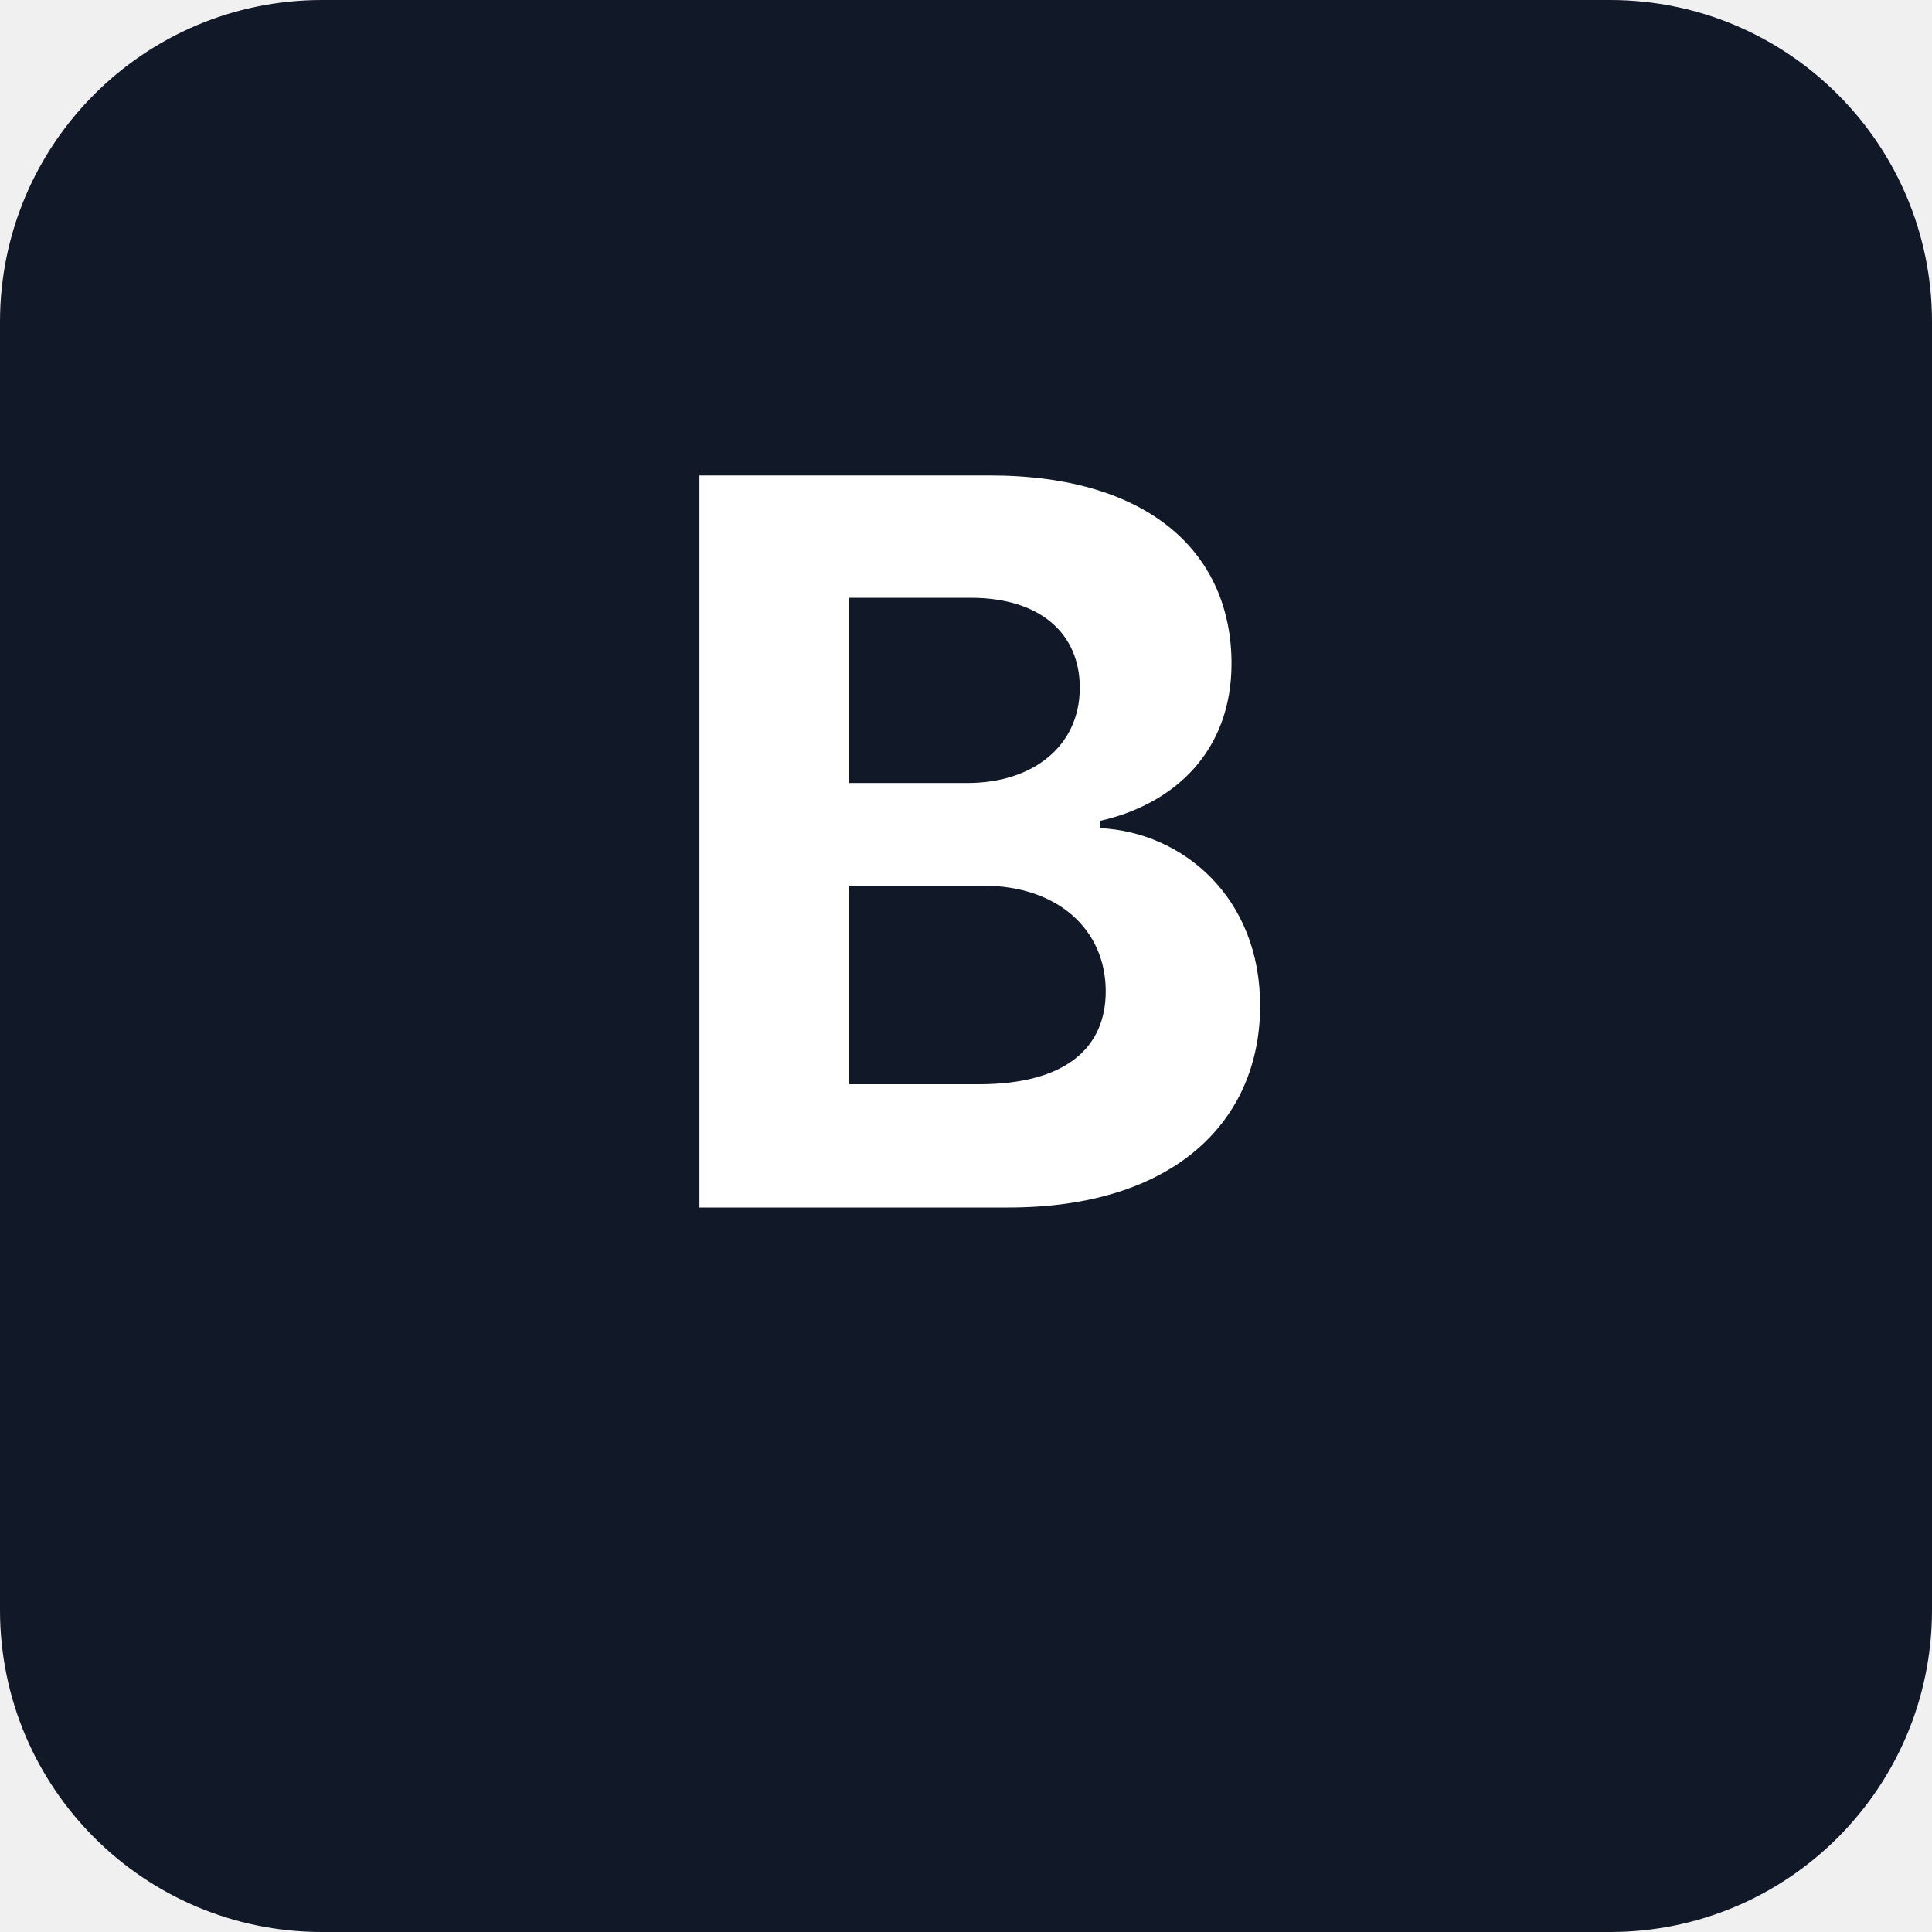
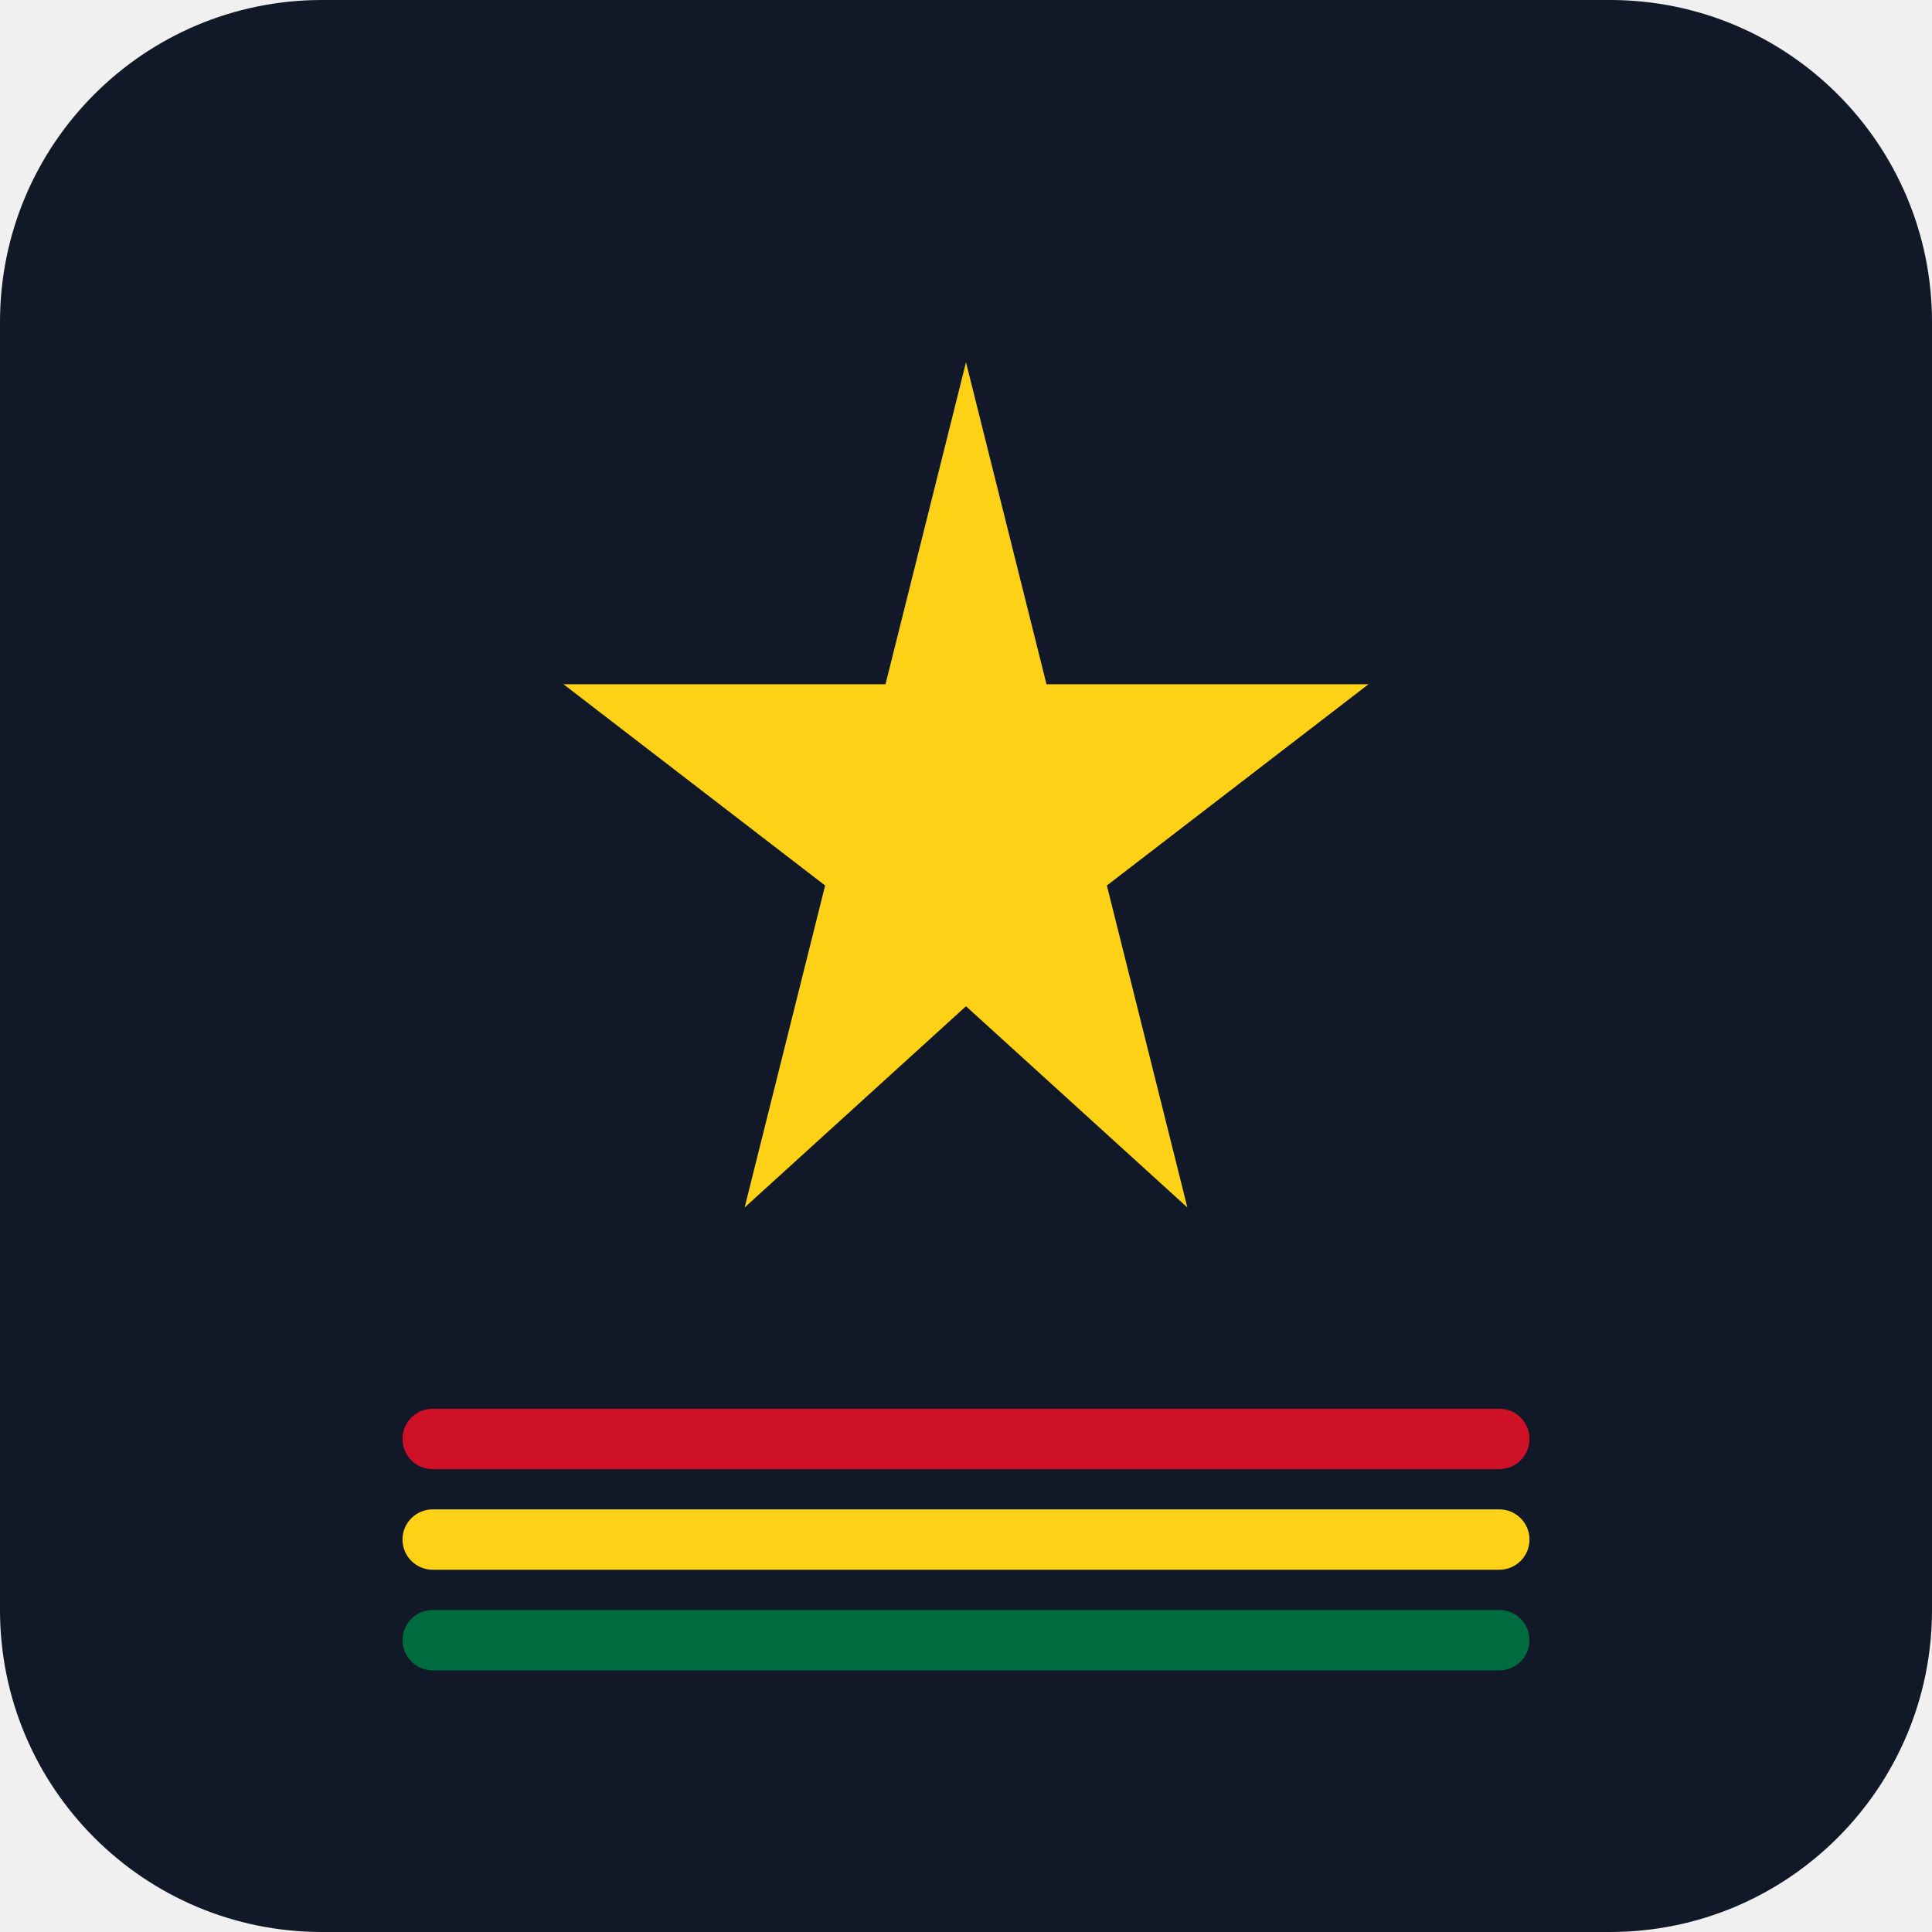
<svg xmlns="http://www.w3.org/2000/svg" width="192" height="192" viewBox="0 0 192 192">
  <rect width="192" height="192" rx="32" fill="#111827" />
-   <text x="96" y="120" text-anchor="middle" font-family="system-ui, -apple-system, sans-serif" font-size="100" font-weight="700" fill="white">B</text>
+   <path d="M96 36 L104 68 L136 68 L110 88 L118 120 L96 100 L74 120 L82 88 L56 68 L88 68 Z" fill="#FCD116" />
+   <rect x="40" y="140" width="112" height="6" rx="3" fill="#CE1126" />
+   <rect x="40" y="150" width="112" height="6" rx="3" fill="#FCD116" />
+   <rect x="40" y="160" width="112" height="6" rx="3" fill="#006B3F" />
</svg>
